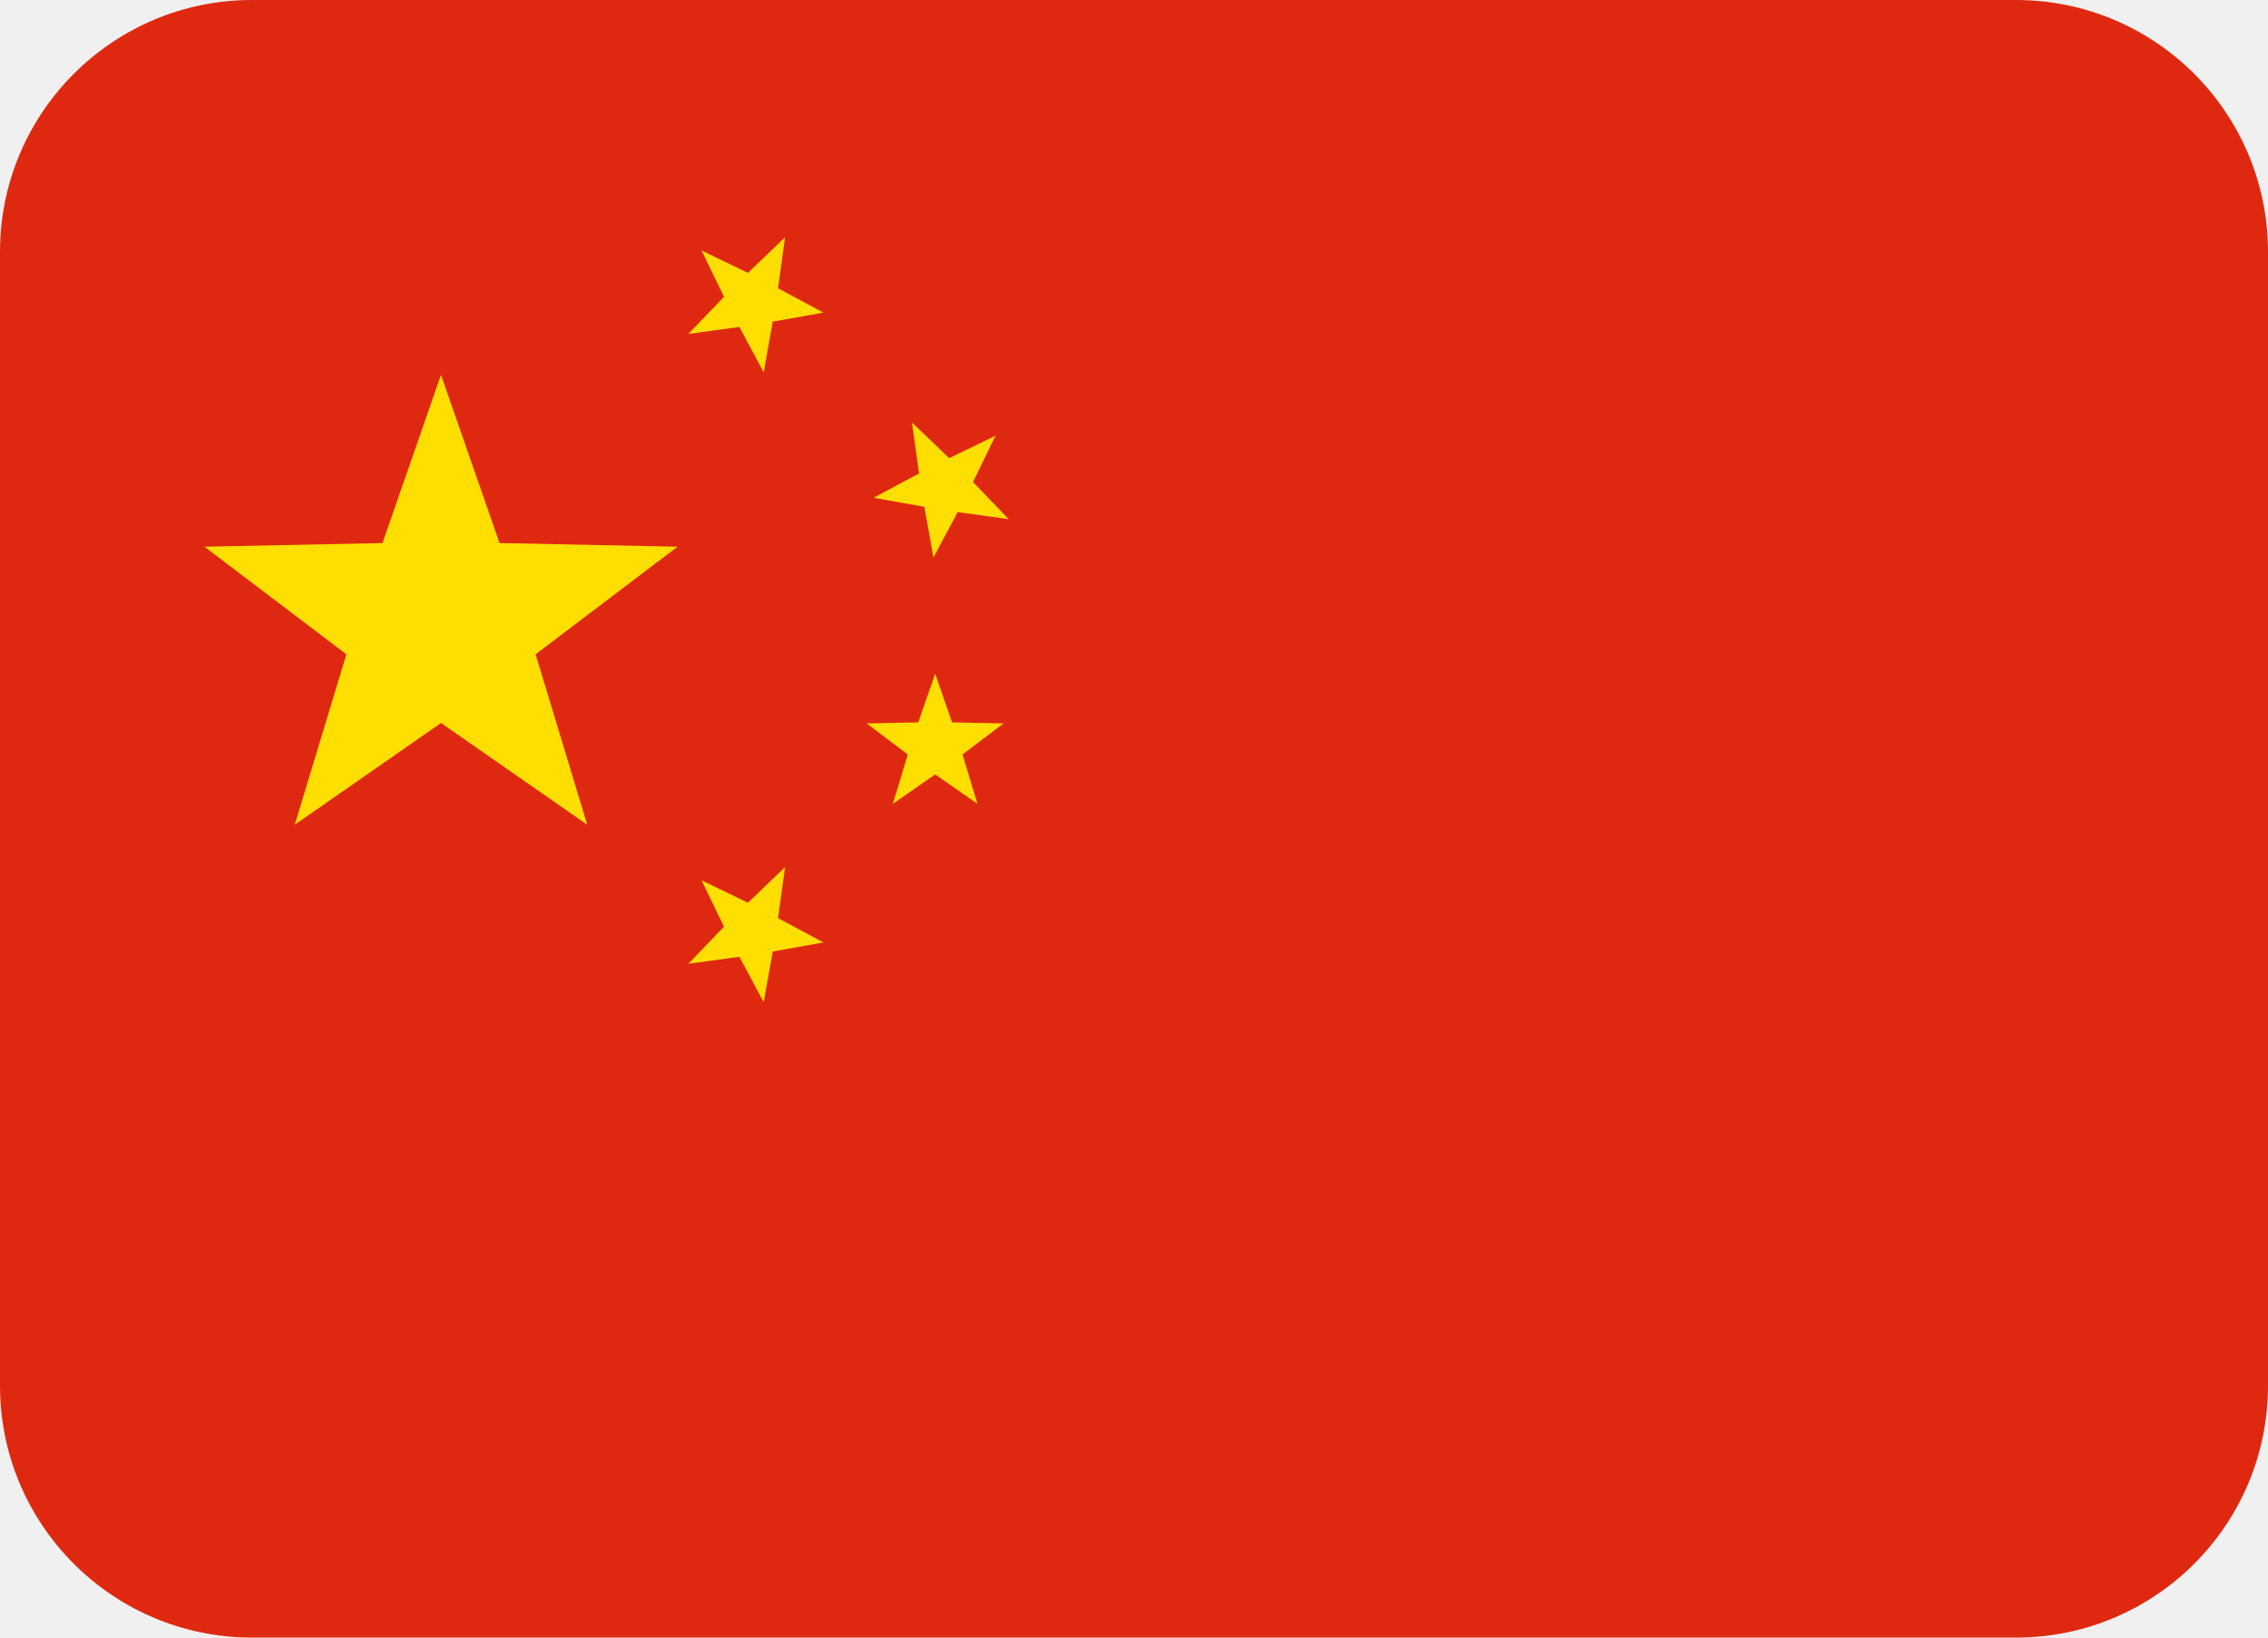
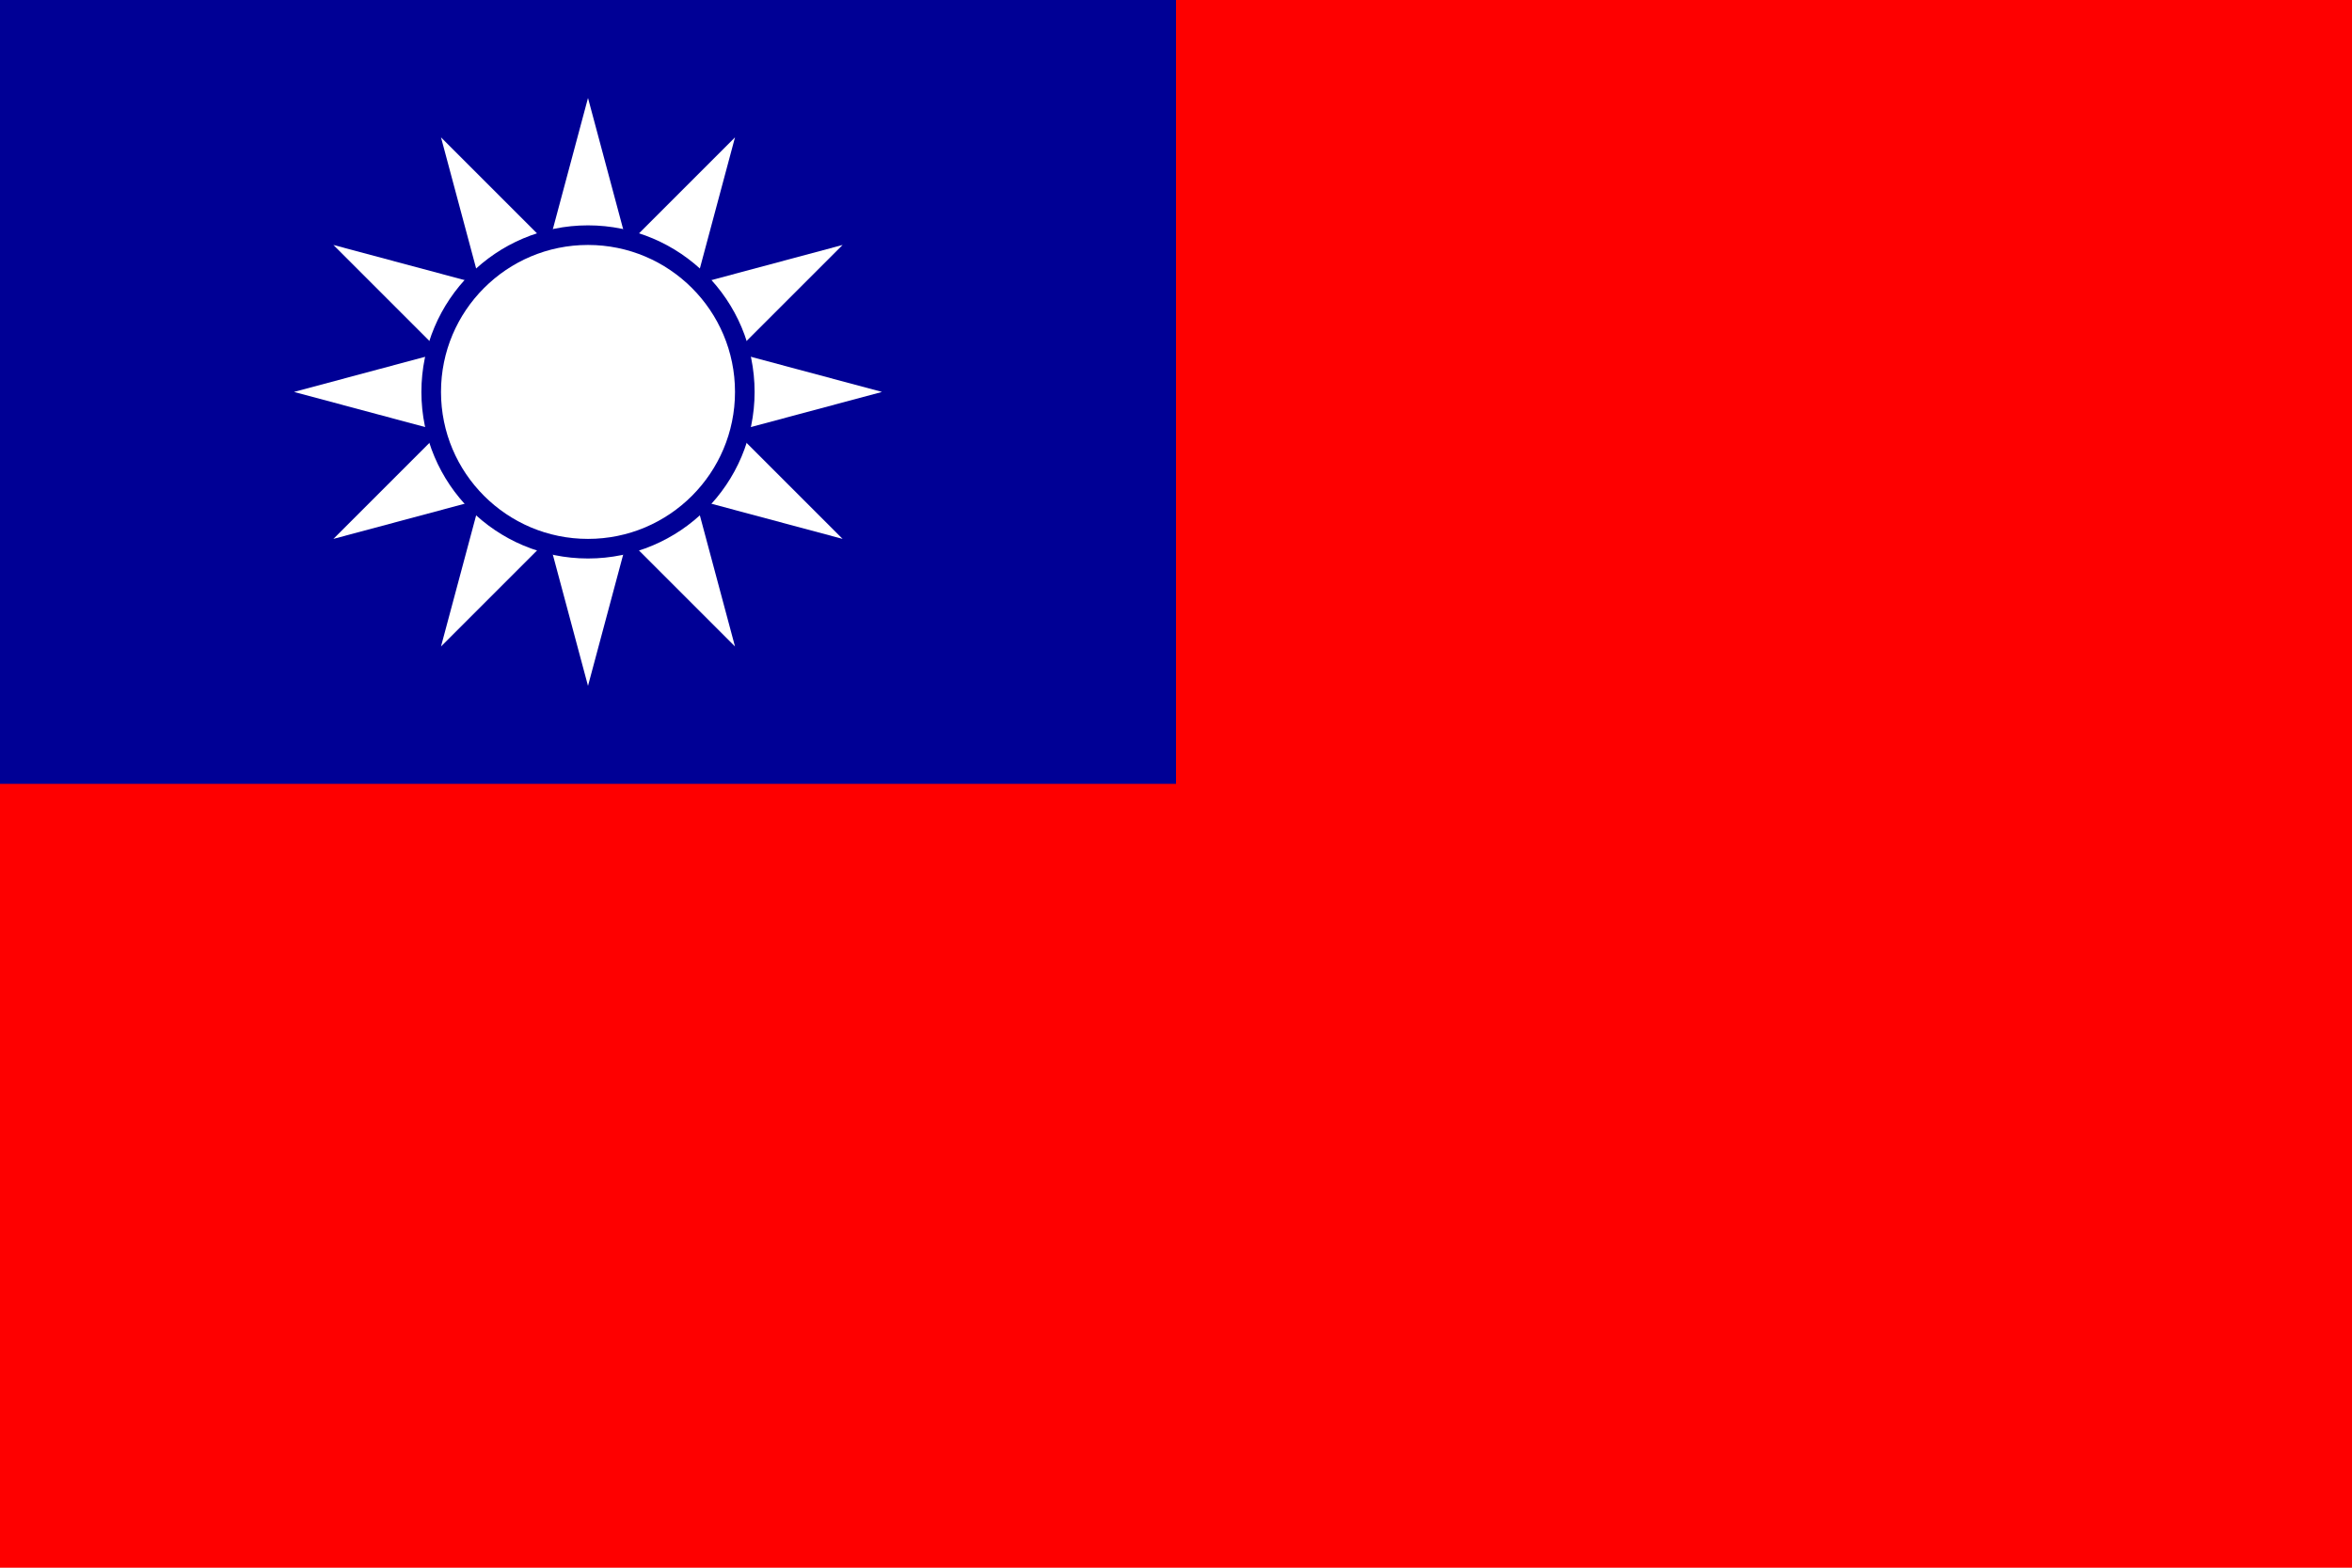
- <svg xmlns="http://www.w3.org/2000/svg" viewBox="0 5 36 26">
-   <path fill="#DE2910" d="M36 27c0 2.209-1.791 4-4 4H4c-2.209 0-4-1.791-4-4V9c0-2.209 1.791-4 4-4h28c2.209 0 4 1.791 4 4v18z" />
-   <path fill="#FFDE02" d="M11.136 8.977l.736.356.589-.566-.111.81.72.386-.804.144-.144.804-.386-.72-.81.111.566-.589zm4.665 2.941l-.356.735.566.59-.809-.112-.386.721-.144-.805-.805-.144.721-.386-.112-.809.59.566zm-.957 3.779l.268.772.817.017-.651.493.237.783-.671-.467-.671.467.236-.783-.651-.493.817-.017zm-3.708 3.28l.736.356.589-.566-.111.81.72.386-.804.144-.144.804-.386-.72-.81.111.566-.589zM7 10.951l.929 2.671 2.826.058-2.253 1.708.819 2.706L7 16.479l-2.321 1.615.819-2.706-2.253-1.708 2.826-.058z" />
+ <svg xmlns="http://www.w3.org/2000/svg" width="900" height="600" fill="#fff">
+   <path d="M0 0h900v600H0z" fill="#fe0000" />
+   <path d="M0 0h450v300H0z" fill="#000095" />
+   <path d="M225 37.5l-56.25 209.928L322.428 93.75 112.5 150l209.928 56.25L168.75 52.572 225 262.5l56.25-209.928L127.572 206.25 337.5 150 127.572 93.75 281.25 247.428 225 37.5" />
+   <circle cy="150" cx="225" r="60" stroke="#000095" stroke-width="7.5" />
</svg>
